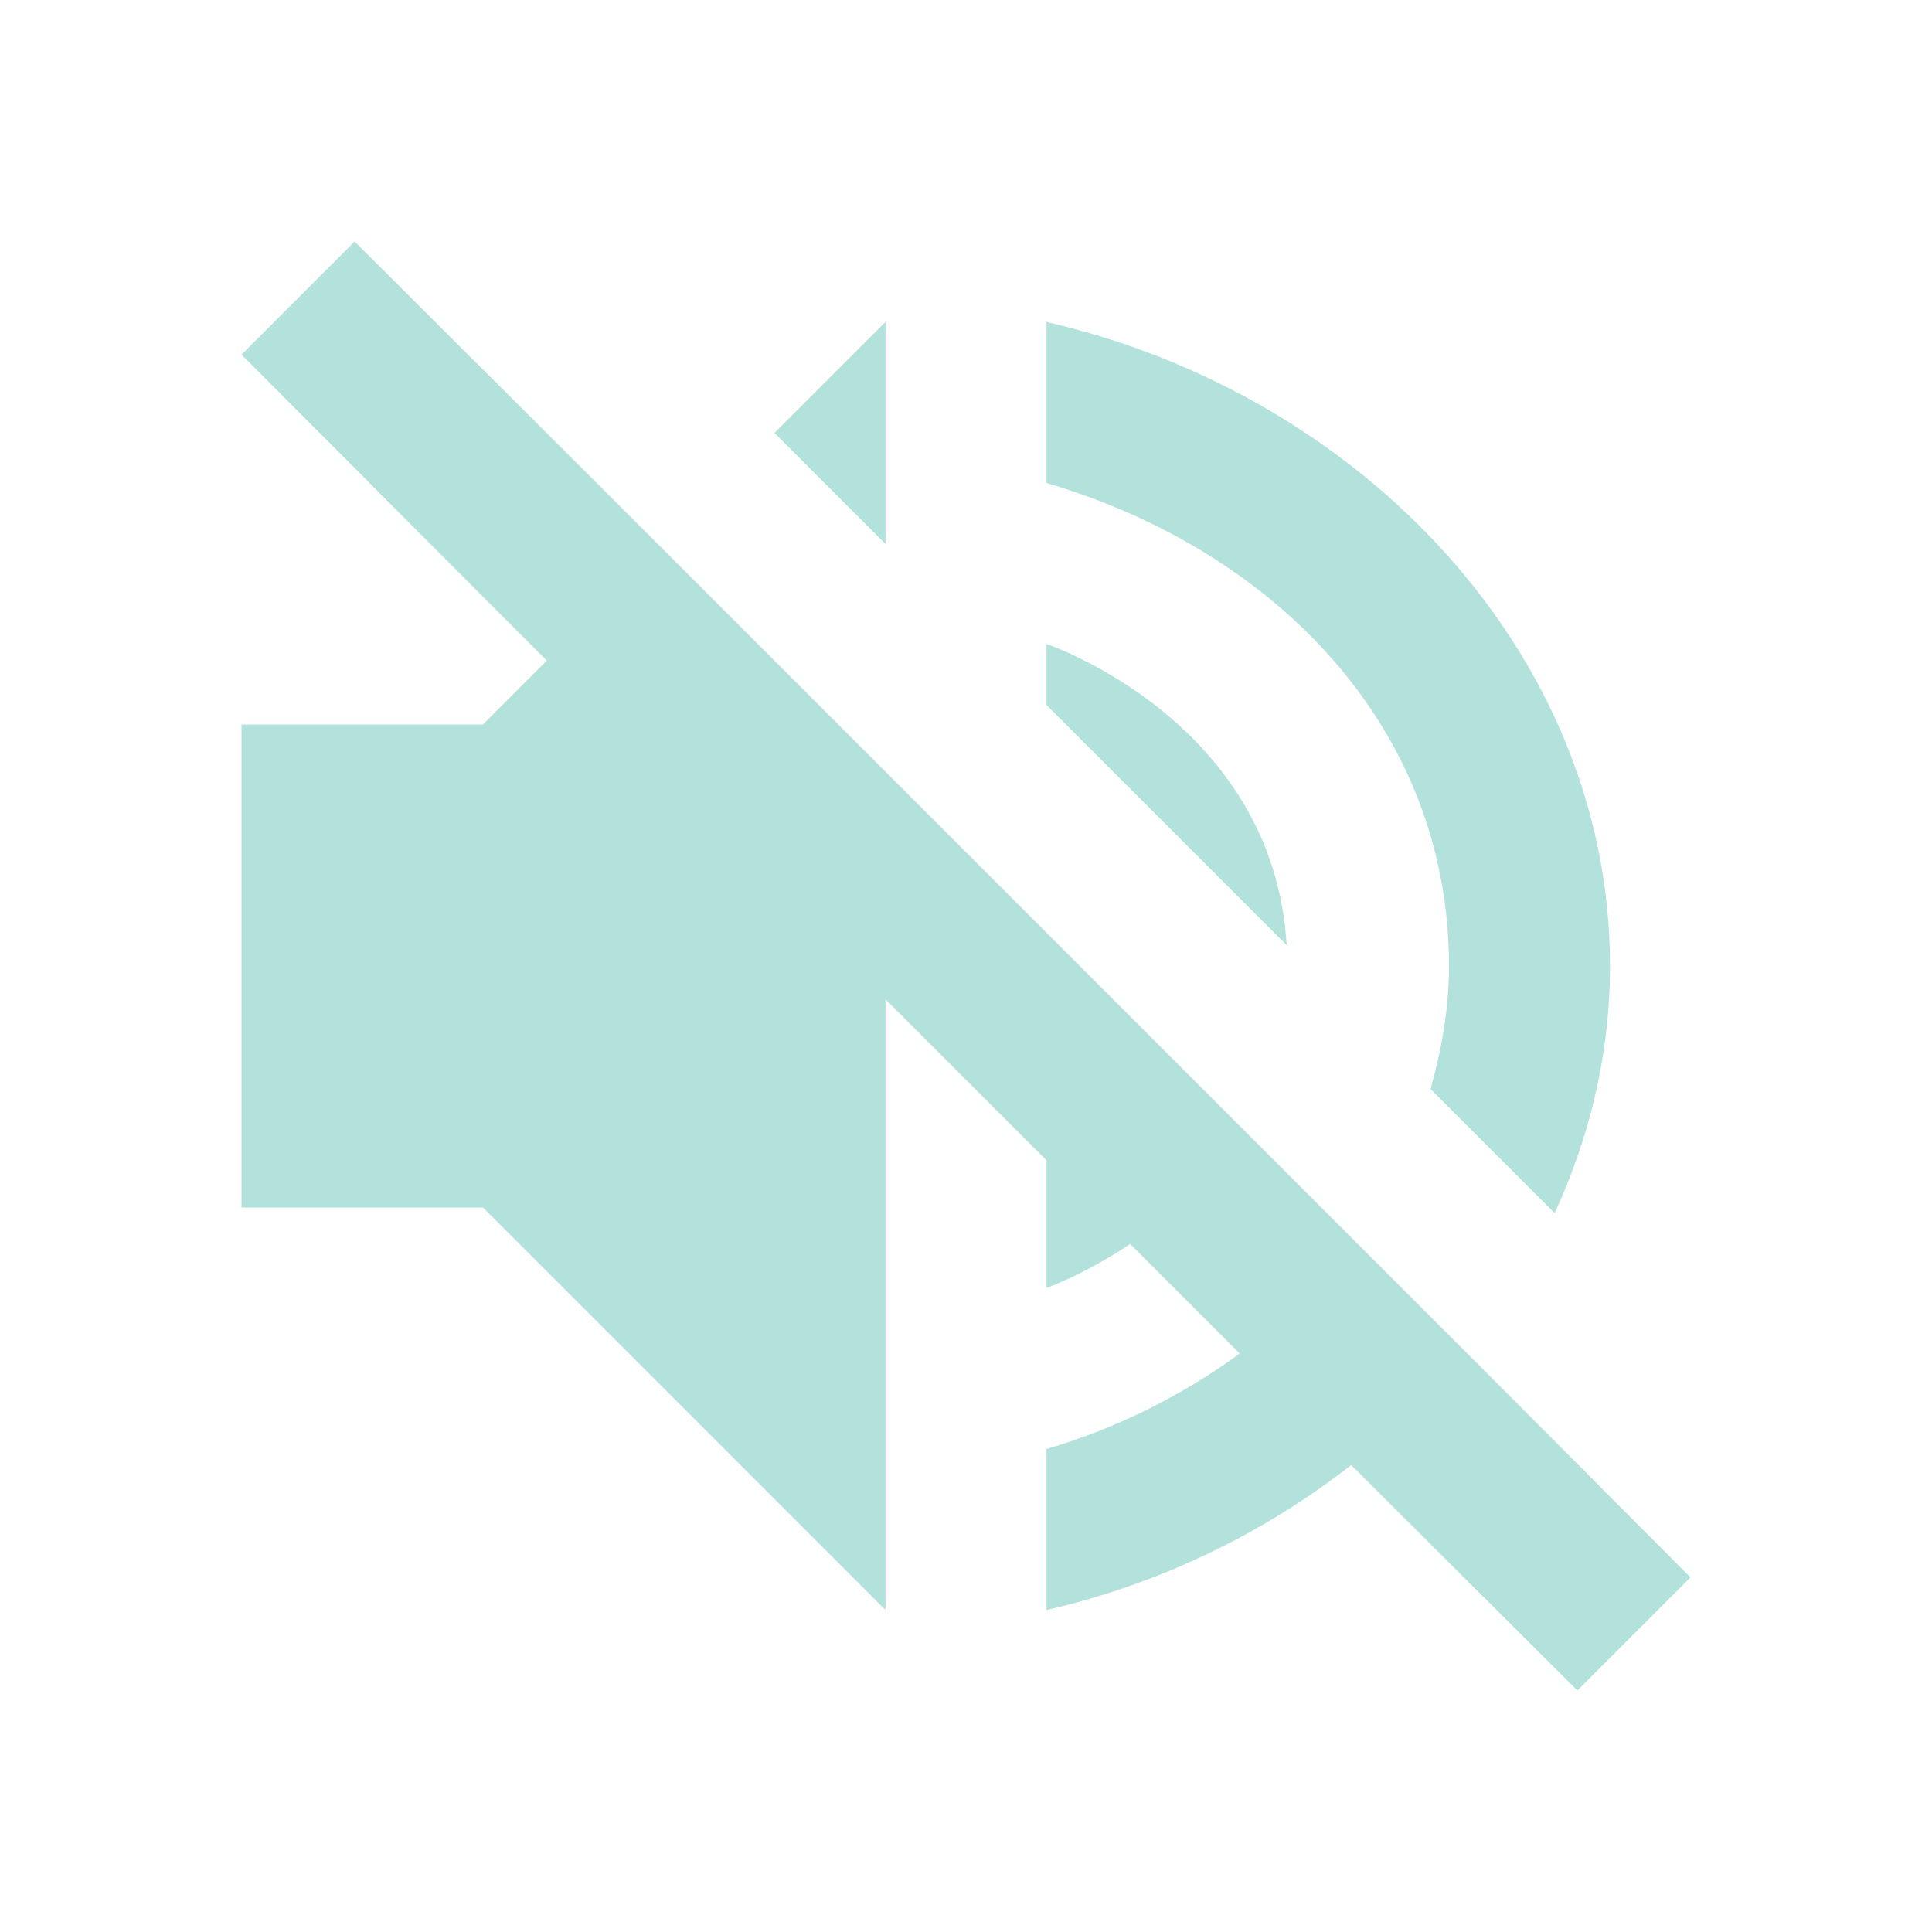
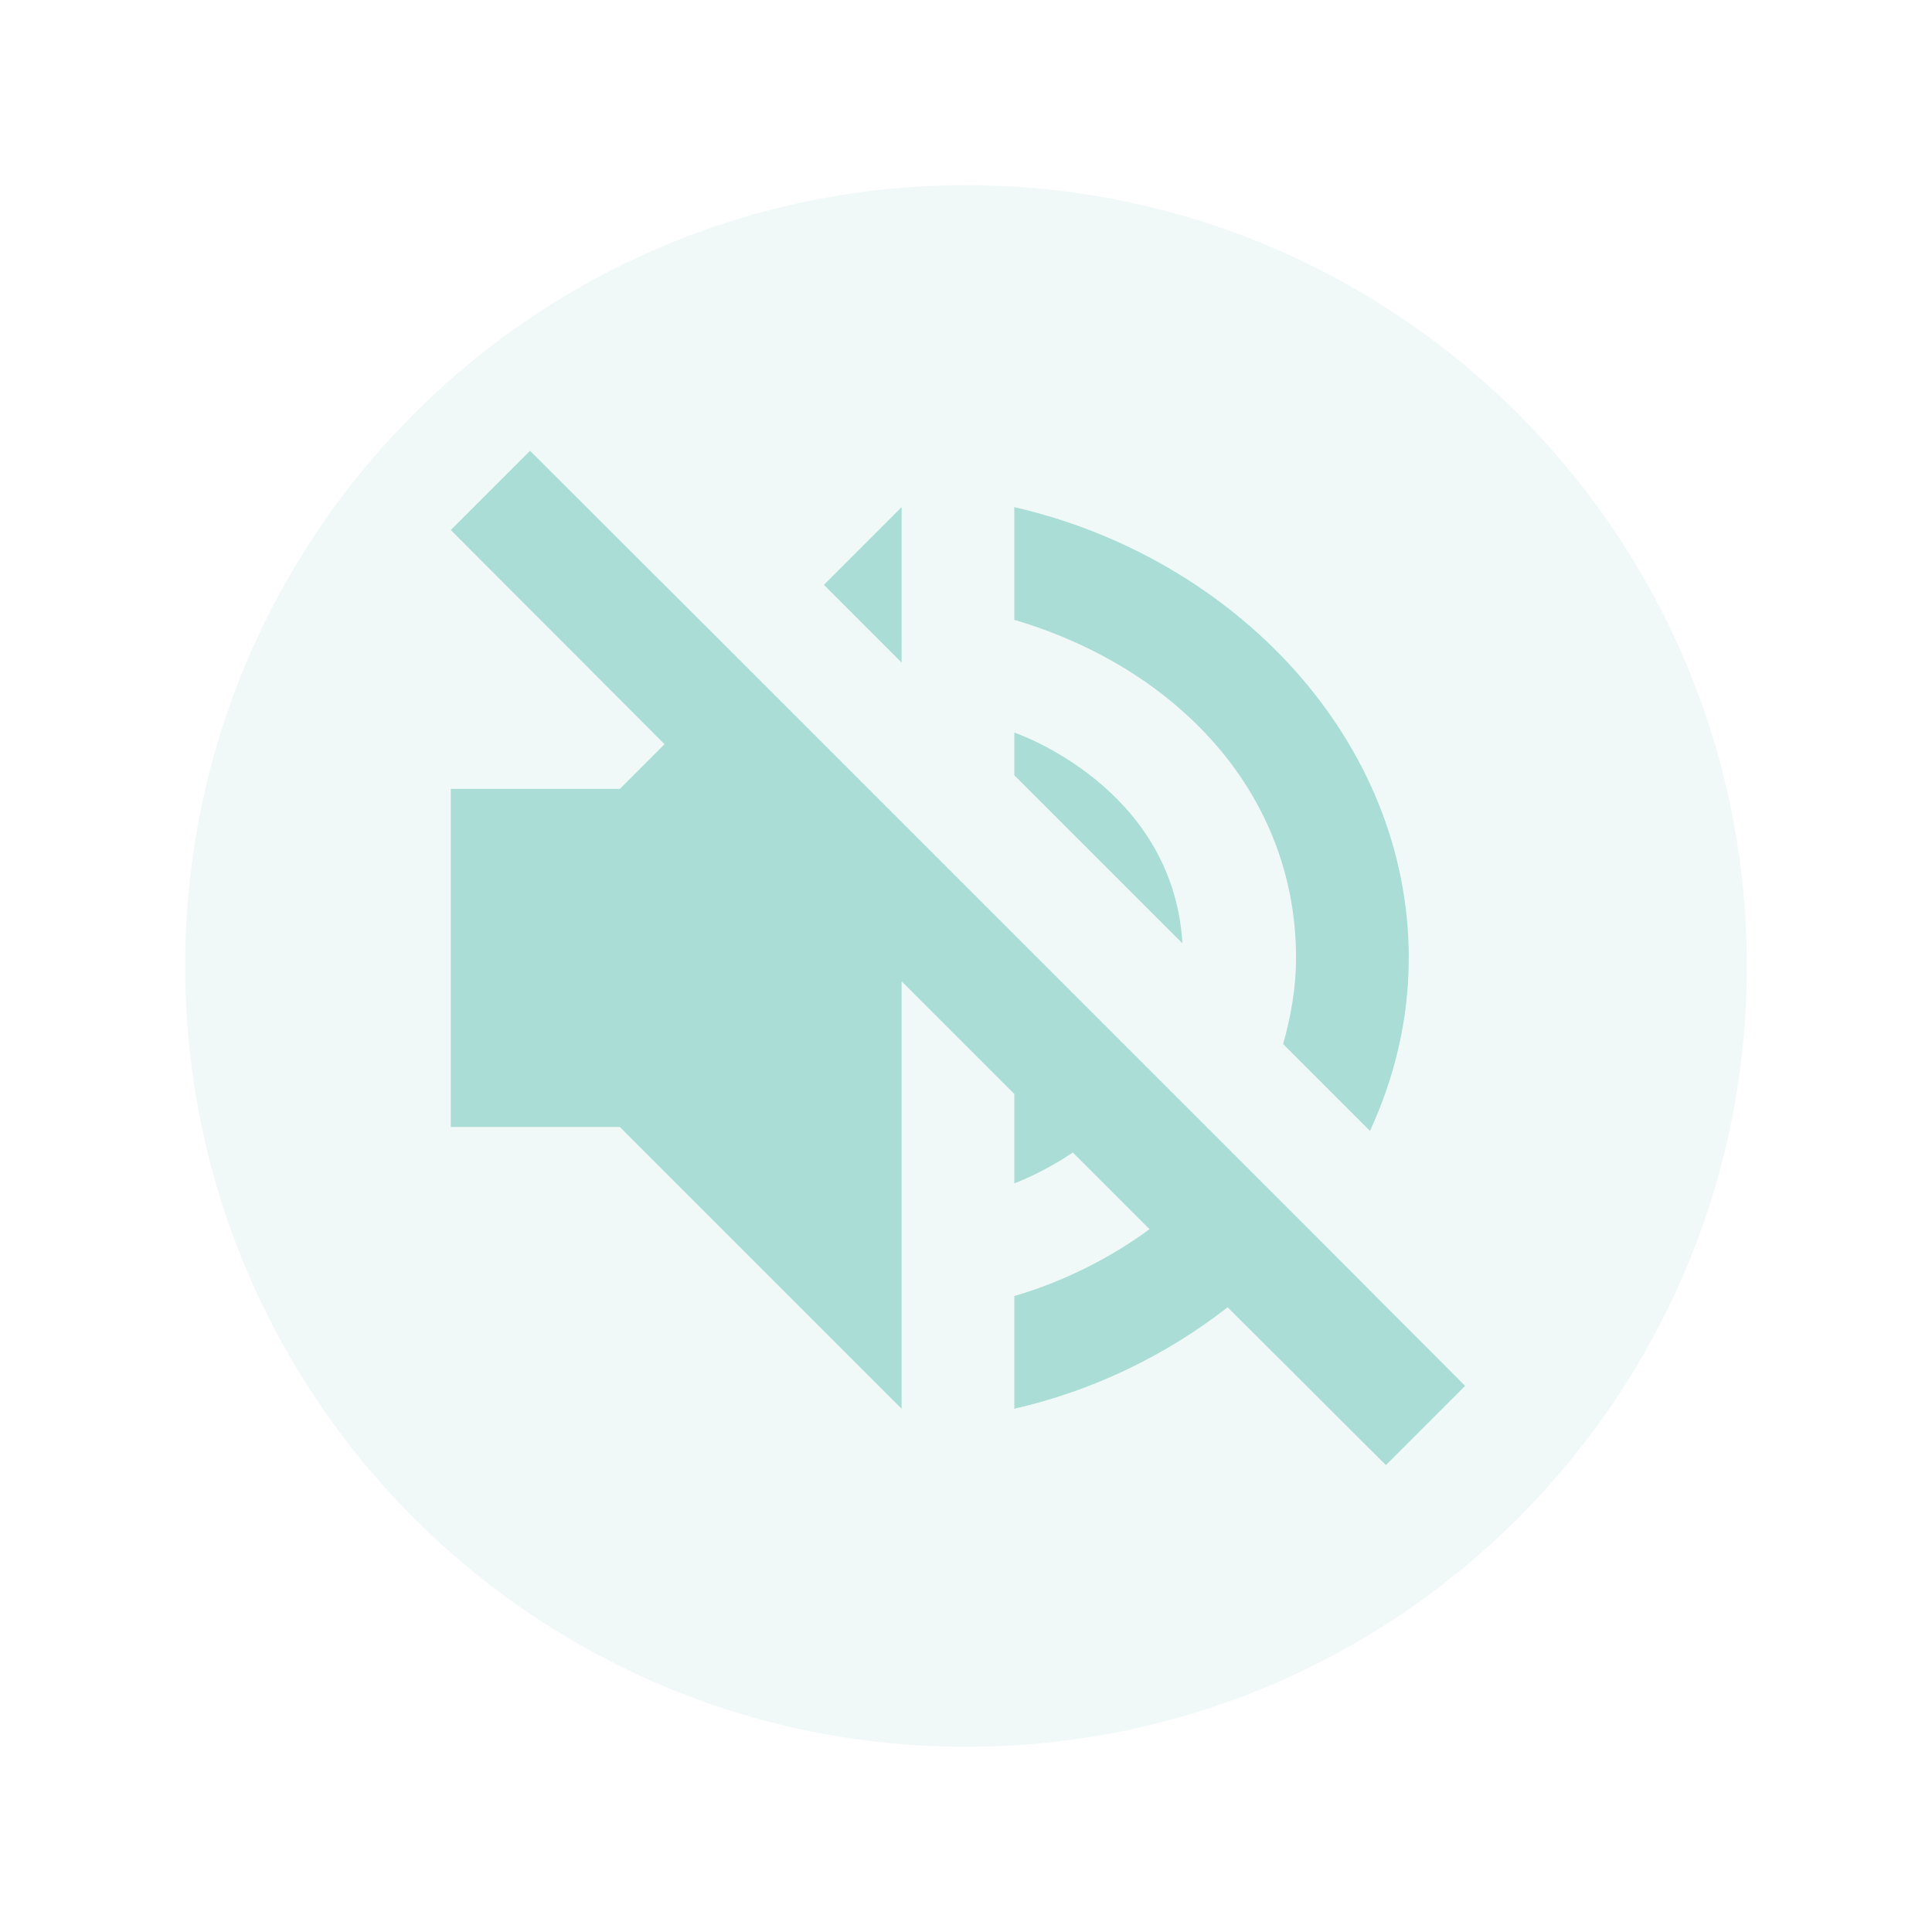
<svg xmlns="http://www.w3.org/2000/svg" width="24" height="24" version="1.1">
  <defs>
    <style id="current-color-scheme" type="text/css">
-    .ColorScheme-Text { color:#009C85; } .ColorScheme-Highlight { color:#4285f4; } .ColorScheme-NeutralText { color:#ff9800; } .ColorScheme-PositiveText { color:#4caf50; } .ColorScheme-NegativeText { color:#f44336; }
+    .ColorScheme-Text { color:#009C85; } .ColorScheme-Highlight { color:#4285f4; } .ColorScheme-NeutralText { color:#ff9800; } .ColorScheme-PositiveText { color:#4caf50; } .ColorScheme-NegativeText { color:#f44336; } .st1{fill:#F1F9F8;}
  </style>
  </defs>
-   <path style="opacity:0.3;fill:currentColor" class="ColorScheme-Text" d="M 4.406,3 3,4.406 6.793,8.207 6,9 H 3 v 6 h 3 l 5,5 v -7.586 l 2,2 V 16 c 0,0 0.473,-0.168 1.039,-0.547 l 1.361,1.361 C 14.697,17.327 13.893,17.737 13,18 v 2 c 1.403,-0.321 2.697,-0.951 3.785,-1.801 L 19.594,21 21,19.594 18.223,16.809 16.84,15.426 15.439,14.025 13,11.586 l -2,-2 L 8.207,6.793 Z M 11,4 9.621,5.379 11,6.758 Z m 2,0 v 2 c 2.868,0.846 5,3.063 5,6 0,0.538 -0.094,1.043 -0.229,1.529 L 19.312,15.07 C 19.749,14.122 20,13.089 20,12 20,8.114 16.895,4.891 13,4 Z m 0,4 v 0.758 l 2.984,2.984 C 15.815,8.947 13,8 13,8 Z" />
+   <circle class="st1" cx="12" cy="12" r="9.7" />
+   <path transform="scale(0.7) translate(5 5)" style="opacity:0.3;fill:currentColor" class="ColorScheme-Text" d="M 4.406,3 3,4.406 6.793,8.207 6,9 H 3 v 6 h 3 l 5,5 v -7.586 l 2,2 V 16 c 0,0 0.473,-0.168 1.039,-0.547 l 1.361,1.361 C 14.697,17.327 13.893,17.737 13,18 v 2 c 1.403,-0.321 2.697,-0.951 3.785,-1.801 L 19.594,21 21,19.594 18.223,16.809 16.84,15.426 15.439,14.025 13,11.586 l -2,-2 L 8.207,6.793 Z M 11,4 9.621,5.379 11,6.758 Z m 2,0 v 2 c 2.868,0.846 5,3.063 5,6 0,0.538 -0.094,1.043 -0.229,1.529 L 19.312,15.07 C 19.749,14.122 20,13.089 20,12 20,8.114 16.895,4.891 13,4 Z m 0,4 v 0.758 l 2.984,2.984 C 15.815,8.947 13,8 13,8 Z" />
</svg>
